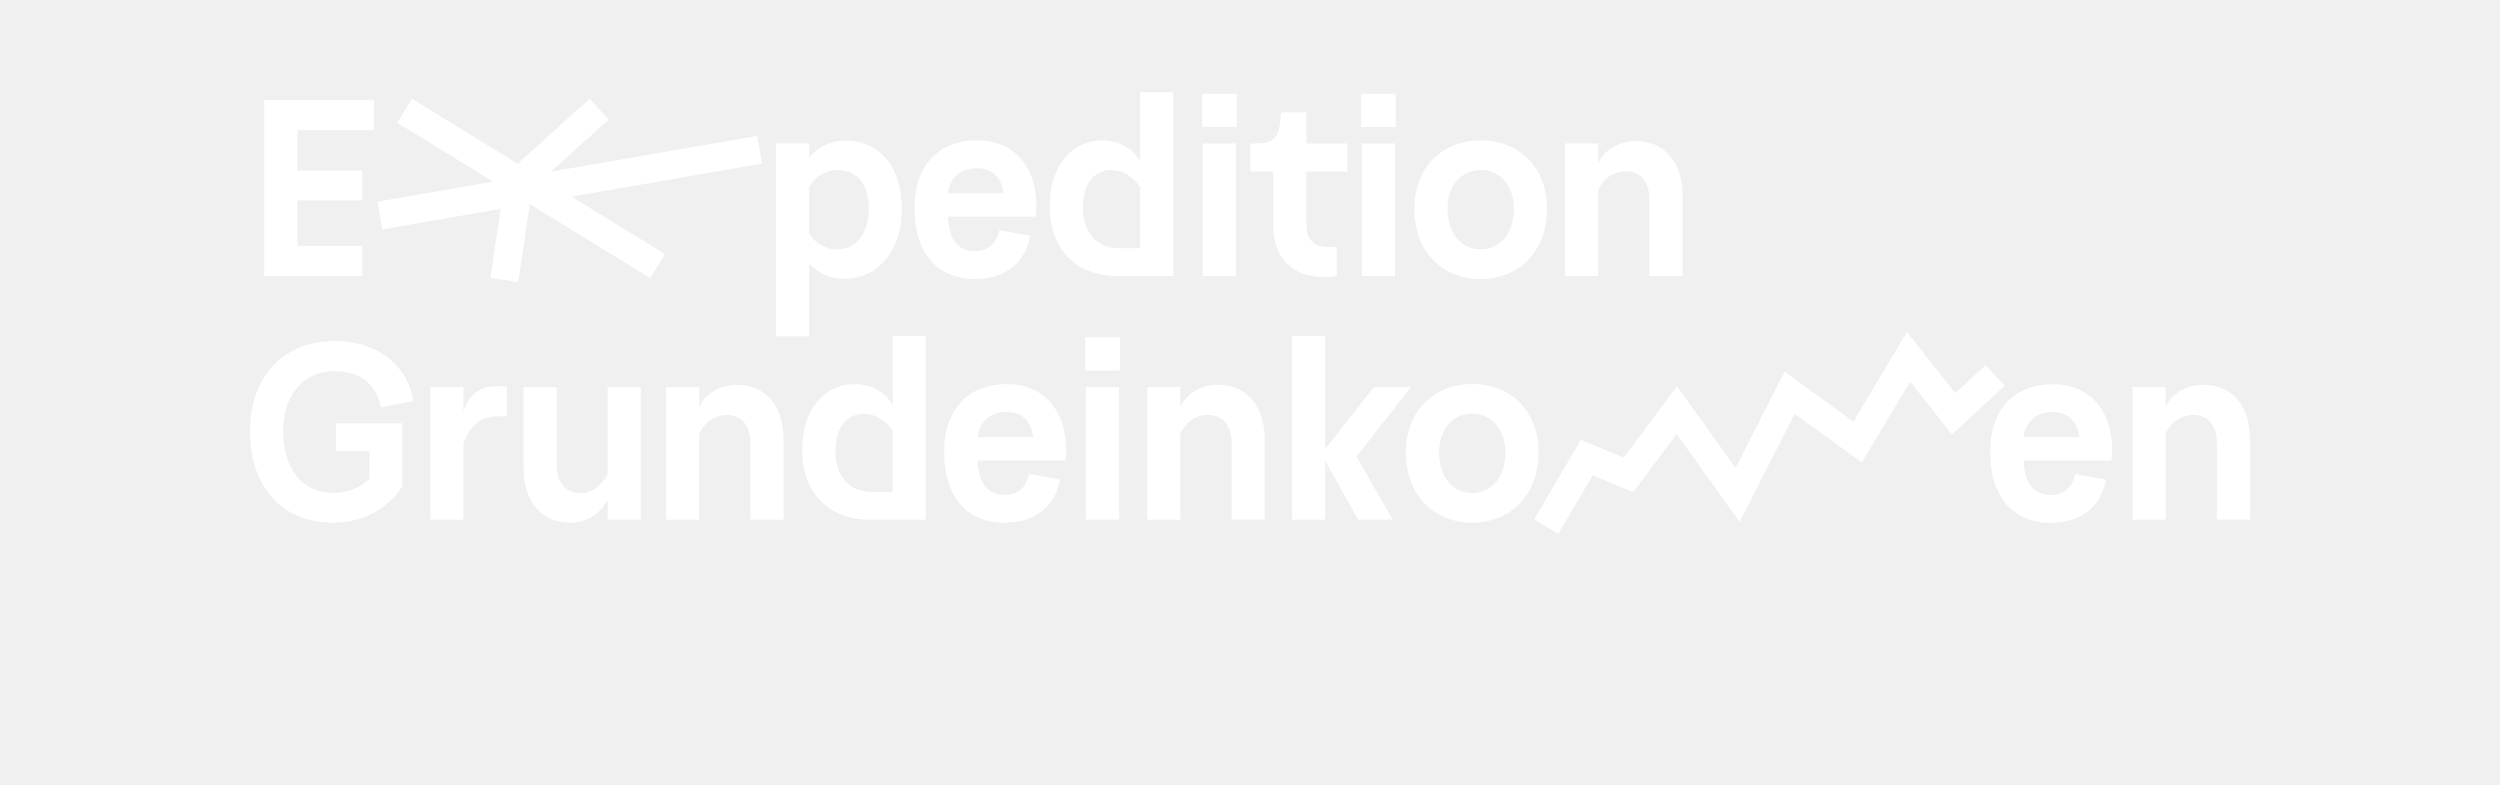
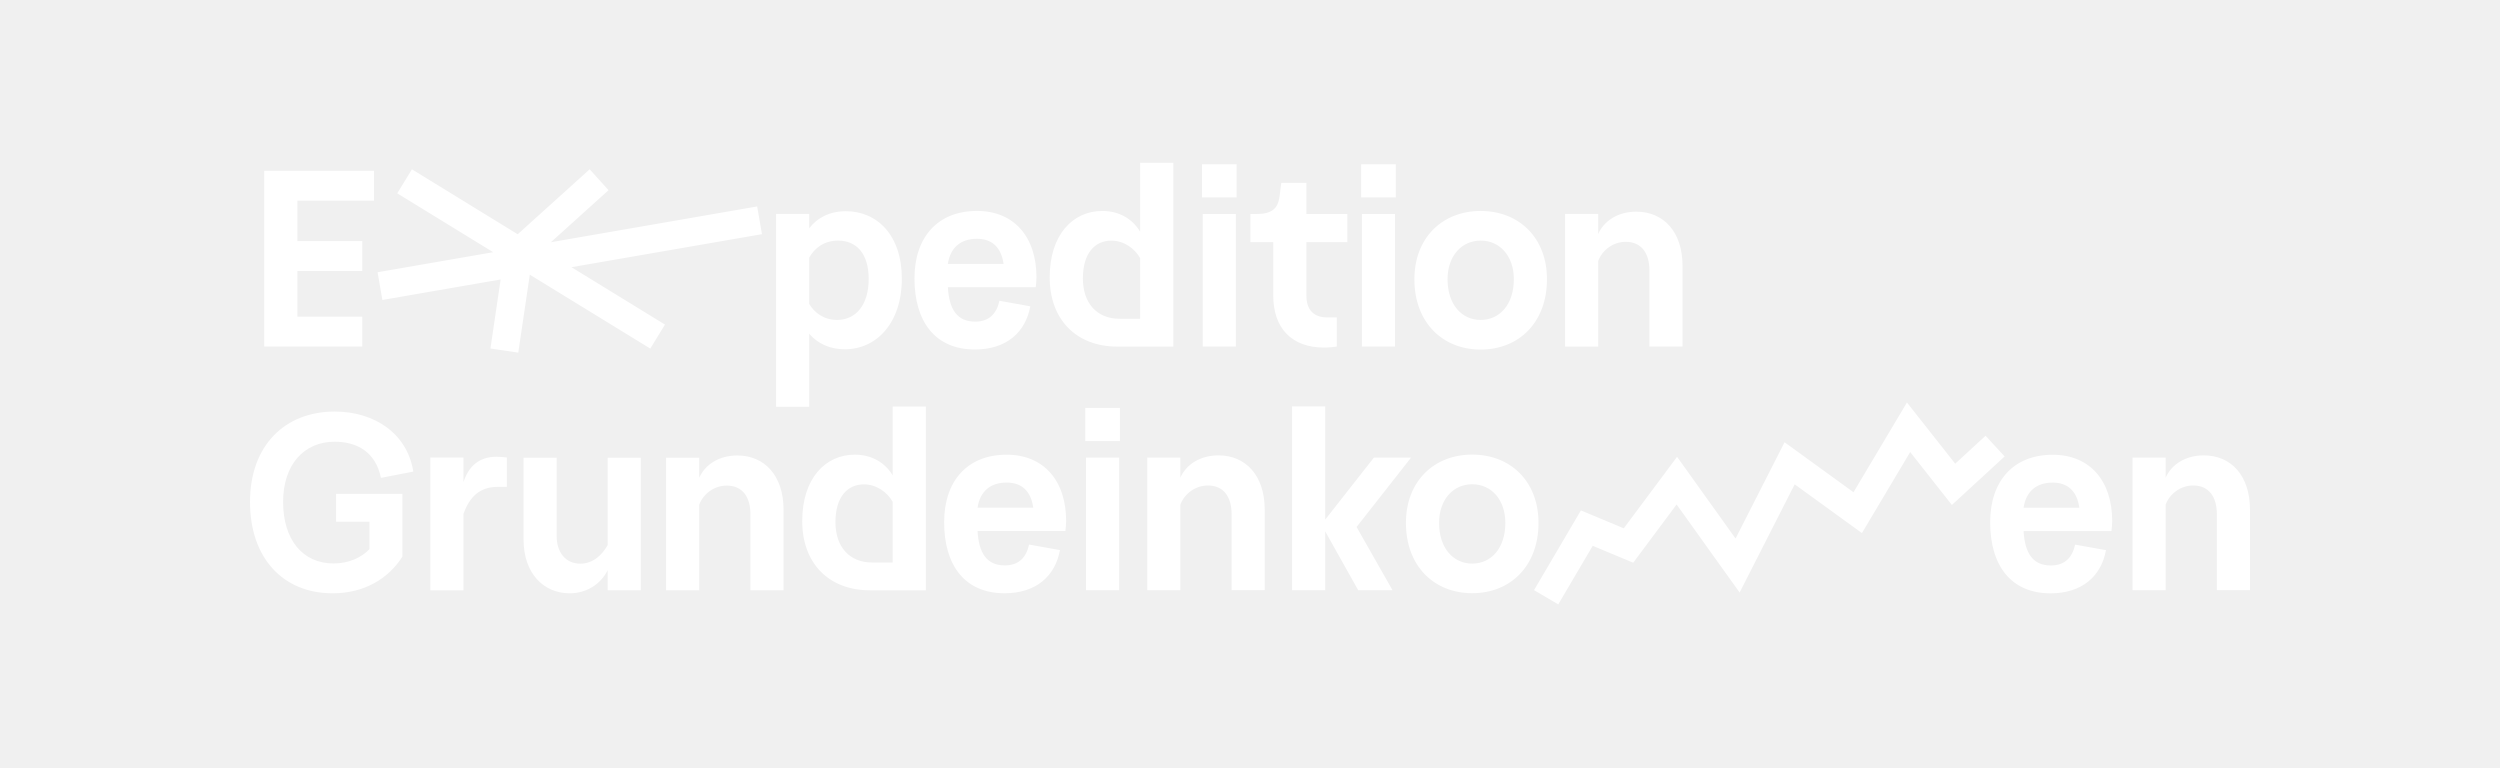
- <svg xmlns="http://www.w3.org/2000/svg" version="1.1" id="Ebene_1" x="0px" y="0px" viewBox="0 45 708.66 222.46" style="enable-background:new 0 0 708.66 177.46;" xml:space="preserve">
+ <svg xmlns="http://www.w3.org/2000/svg" version="1.1" id="Ebene_1" x="0px" y="0px" viewBox="0 25 708.66 217.46" style="enable-background:new 0 25 708.66 217.46;" xml:space="preserve">
  <style type="text/css">
	.st0{fill:#FFFFFF;}
</style>
  <g>
    <path class="st0" d="M215.99,91.38l-1.36-7.86l-58.47,10.14l16.34-14.75l-5.35-5.92L146.75,91.4L116.77,73l-4.17,6.8l27.2,16.69   l-32.77,5.68l1.36,7.86l33.52-5.81l-2.89,19.57l7.89,1.17l3.27-22.1l34.15,20.95l4.17-6.8l-26.51-16.27L215.99,91.38z    M443.64,85.66v37.58h9.39V98.96c1.14-2.99,4.13-5.41,7.83-5.41c4.41,0,6.69,3.2,6.69,8.11v21.56h9.39v-22.85   c0-9.68-5.41-15.37-13.09-15.37c-5.27,0-9.18,2.63-10.82,6.33v-5.69H443.64z M74.9,123.23h27.78v-8.47H84.3v-12.95h18.39v-8.47   H84.3V81.88h21.71v-8.47H74.9V123.23z M219.98,140.31h9.39V119.6c2.49,2.85,5.91,4.41,10.11,4.41c9.04,0,16.16-7.54,16.16-20   c0-12.31-6.97-19.14-15.87-19.14c-4.55,0-8.11,1.85-10.39,4.84v-4.06h-9.39V140.31z M237.28,115.69c-3.7,0-6.48-2.06-7.9-4.56   V98.04c1.42-2.63,4.2-4.84,8.18-4.84c5.12,0,8.68,3.56,8.68,10.89C246.24,111.42,242.61,115.69,237.28,115.69 M340.94,123.23h9.39   V85.66h-9.39V123.23z M340.72,80.96h9.82v-9.39h-9.82V80.96z M381.92,93.63v-7.97h-11.6v-8.82h-7.12l-0.5,3.84   c-0.43,3.56-2.35,4.98-6.48,4.98h-1.78v7.97h6.48v15.16c0,9.25,5.27,14.73,14.38,14.73c1.49,0,2.7-0.14,3.63-0.28v-8.26h-2.7   c-3.7,0-5.91-1.99-5.91-6.19V93.63H381.92z M386.05,123.23h9.39V85.66h-9.39V123.23z M385.84,80.96h9.82v-9.39h-9.82V80.96z    M400.93,104.16c0,12.24,7.97,19.93,18.79,19.93c10.82,0,18.79-7.69,18.79-19.93c0-11.81-7.97-19.36-18.79-19.36   C408.9,84.8,400.93,92.35,400.93,104.16 M429.12,104.16c0,7.12-3.99,11.53-9.4,11.53c-5.41,0-9.39-4.41-9.39-11.53   c0-6.62,3.99-10.96,9.39-10.96C425.13,93.2,429.12,97.54,429.12,104.16 M293.59,106.43c0.07-0.64,0.21-1.71,0.21-2.85   c0-11.39-6.33-18.79-16.86-18.79c-11.1,0-17.72,7.4-17.72,19.14c0,12.24,5.88,20.14,17.13,20.14c8.9,0,14.35-4.84,15.7-12.24   l-8.75-1.57c-0.78,3.56-2.82,5.91-6.88,5.91c-5.12,0-7.38-3.49-7.73-9.75H293.59z M268.68,99.81c0.71-4.7,3.7-7.12,8.25-7.12   c4.34,0,6.9,2.49,7.54,7.12H268.68z M297.55,103.64c0-12.12,6.57-18.84,14.91-18.84c4.85,0,8.58,2.3,10.72,5.87V71.15h9.41v52.1   h-15.86C305.11,123.24,297.55,115.61,297.55,103.64 M315.02,93.21c-4.56,0-8.06,3.44-8.06,10.71c0,6.99,3.93,11.44,10.42,11.44h5.8   V98.15C321.61,95.37,318.52,93.21,315.02,93.21 M307.85,154.72h9.39v37.58h-9.39V154.72z M307.64,140.63h9.82v9.39h-9.82V140.63z    M334.58,154.72v5.69c1.64-3.7,5.55-6.33,10.82-6.33c7.69,0,13.1,5.69,13.1,15.37v22.84h-9.39v-21.56c0-4.91-2.28-8.11-6.69-8.11   c-3.7,0-6.69,2.42-7.83,5.41v24.27h-9.39v-37.58H334.58z M366.25,192.3v-52.1h9.39v32.1l13.81-17.58h10.53l-15.44,19.66   l10.19,17.92h-9.73l-9.36-16.69v16.69H366.25z M417.32,193.15c-10.82,0-18.79-7.69-18.79-19.93c0-11.81,7.97-19.36,18.79-19.36   c10.82,0,18.79,7.54,18.79,19.36C436.11,185.47,428.14,193.15,417.32,193.15 M417.32,184.76c5.41,0,9.39-4.41,9.39-11.53   c0-6.62-3.99-10.96-9.39-10.96c-5.41,0-9.39,4.34-9.39,10.96C407.93,180.34,411.92,184.76,417.32,184.76 M613.88,154.72v5.69   c1.64-3.7,5.55-6.33,10.82-6.33c7.69,0,13.09,5.69,13.09,15.37v22.84h-9.39v-21.56c0-4.91-2.28-8.11-6.69-8.11   c-3.7,0-6.69,2.42-7.83,5.41v24.27h-9.39v-37.58H613.88z M94.87,141.66c-14.02,0-24,9.53-24,25.62c0,16.01,9.46,25.9,23.41,25.9   c8.97,0,15.8-4.13,19.78-10.39V165H95.27v7.9h9.46v7.76c-2.28,2.42-5.91,4.06-10.18,4.06c-8.82,0-14.3-6.83-14.3-17.43   c0-10.67,6-17.08,14.61-17.08c6.26,0,11.62,2.85,13.12,10.25l9.18-1.78C115.46,147.92,106.18,141.66,94.87,141.66 M131.37,192.32   v-21.63c1.71-4.84,4.63-7.68,9.68-7.68h2.63v-8.33c-0.78-0.07-1.85-0.21-2.92-0.21c-5.19,0-7.97,2.92-9.39,7.19v-6.97h-9.39v37.64   H131.37z M148.41,154.75v23.2c0,9.53,5.62,15.23,13.09,15.23c4.63,0,8.75-2.49,10.75-6.55v5.69h9.39v-37.57h-9.39v24.76   c-1.71,3.06-4.34,5.27-7.76,5.27c-4.2,0-6.69-3.27-6.69-7.76v-22.27H148.41z M188.81,154.75v37.57h9.39v-24.26   c1.14-2.99,4.13-5.41,7.83-5.41c4.41,0,6.69,3.2,6.69,8.11v21.56h9.39v-22.84c0-9.68-5.41-15.37-13.09-15.37   c-5.27,0-9.18,2.63-10.82,6.33v-5.69H188.81z M242.31,153.88c-8.34,0-14.91,6.72-14.91,18.84c0,11.98,7.57,19.61,19.19,19.61h15.86   v-52.1h-9.41v19.51C250.9,156.19,247.16,153.88,242.31,153.88 M236.82,173.01c0-7.27,3.5-10.71,8.07-10.71   c3.49,0,6.59,2.16,8.15,4.94v17.21h-5.8C240.75,184.45,236.82,180,236.82,173.01 M302,175.53c0.07-0.64,0.21-1.71,0.21-2.85   c0-11.39-6.33-18.79-16.86-18.79c-11.1,0-17.72,7.4-17.72,19.14c0,12.24,5.88,20.14,17.13,20.14c8.9,0,14.35-4.84,15.7-12.24   l-8.75-1.57c-0.78,3.56-2.82,5.91-6.88,5.91c-5.12,0-7.38-3.49-7.73-9.75H302z M277.1,168.91c0.71-4.7,3.7-7.12,8.25-7.12   c4.34,0,6.9,2.49,7.54,7.12H277.1z M598.73,172.69c0,1.14-0.14,2.21-0.21,2.85h-24.91c0.36,6.26,2.61,9.75,7.73,9.75   c4.06,0,6.1-2.35,6.88-5.91l8.75,1.57c-1.35,7.4-6.81,12.24-15.7,12.24c-11.24,0-17.13-7.9-17.13-20.14   c0-11.74,6.62-19.14,17.72-19.14C592.4,153.9,598.73,161.3,598.73,172.69 M581.86,161.8c-4.55,0-7.54,2.42-8.25,7.12h15.8   C588.77,164.29,586.21,161.8,581.86,161.8 M441.71,196.32l-6.87-4.04l13.29-22.6l12.15,5.08l15.11-20.27l16.58,23.16l13.89-27.29   l19.54,14.17l15.15-25.44l13.68,17.35l8.61-7.92l5.4,5.87l-14.95,13.75l-11.82-15l-13.68,22.97l-19.06-13.82l-15.61,30.67   L475.26,168l-12.3,16.51l-11.48-4.79L441.71,196.32z" />
  </g>
</svg>
